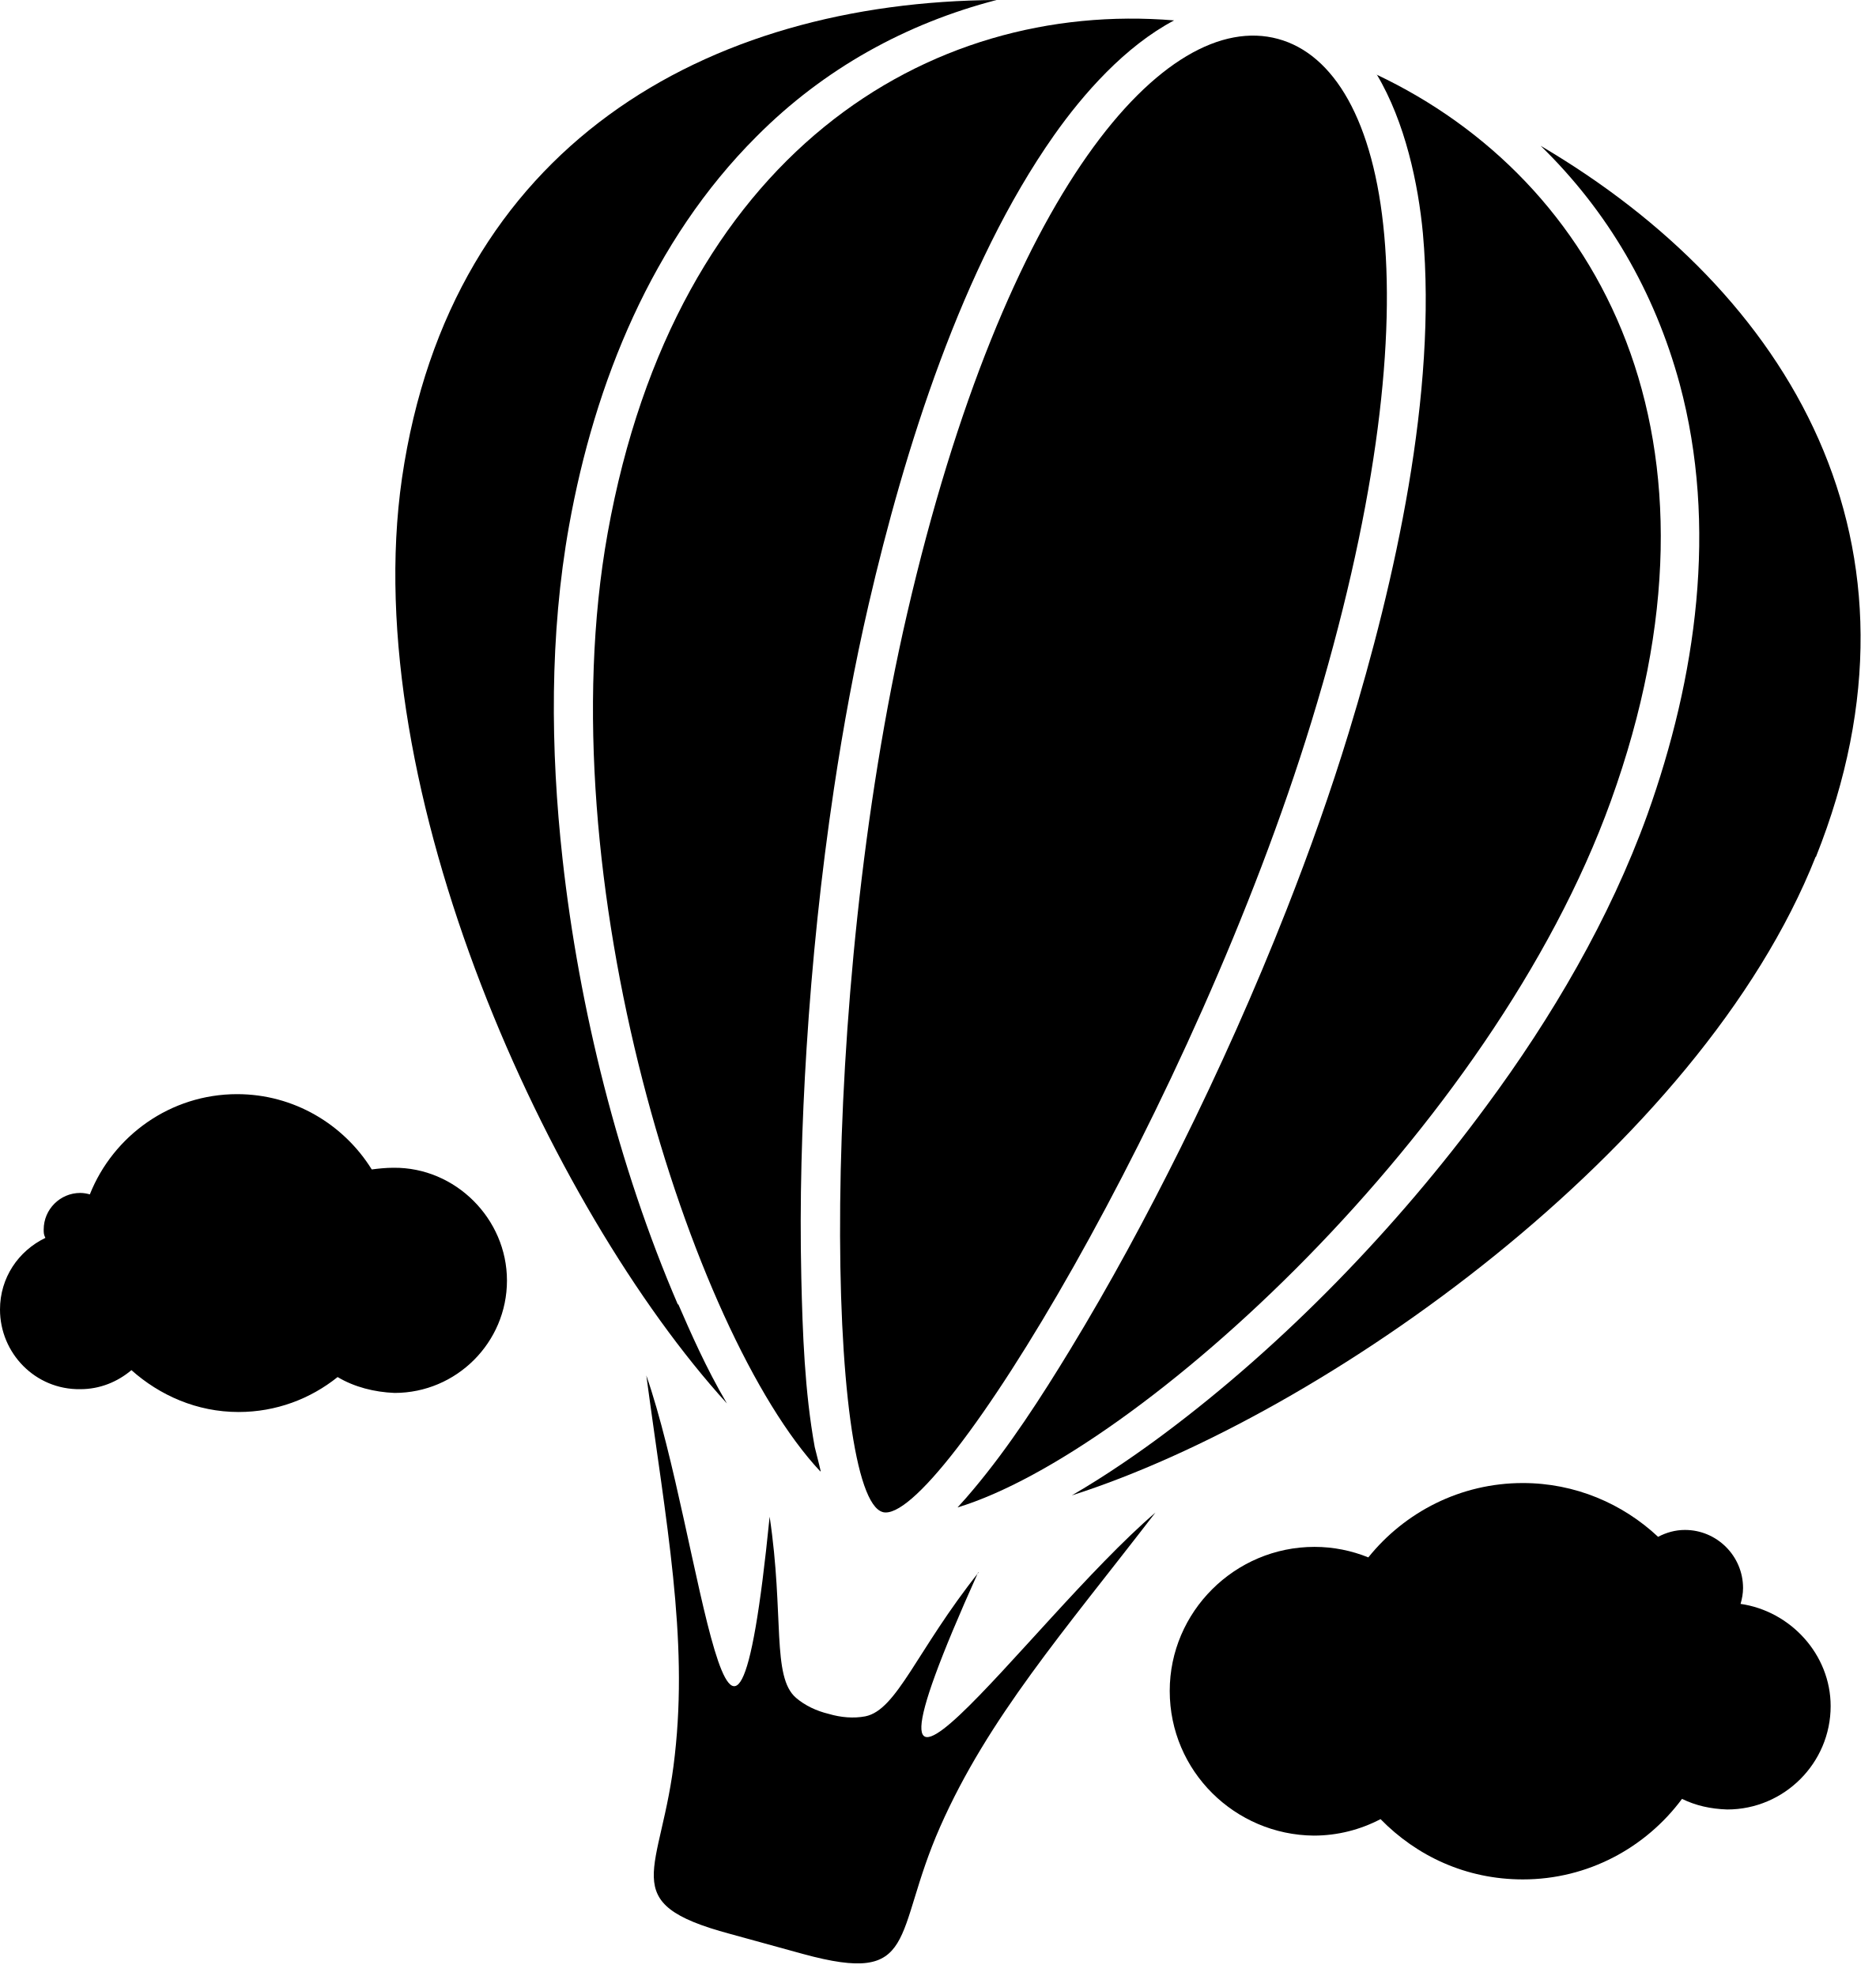
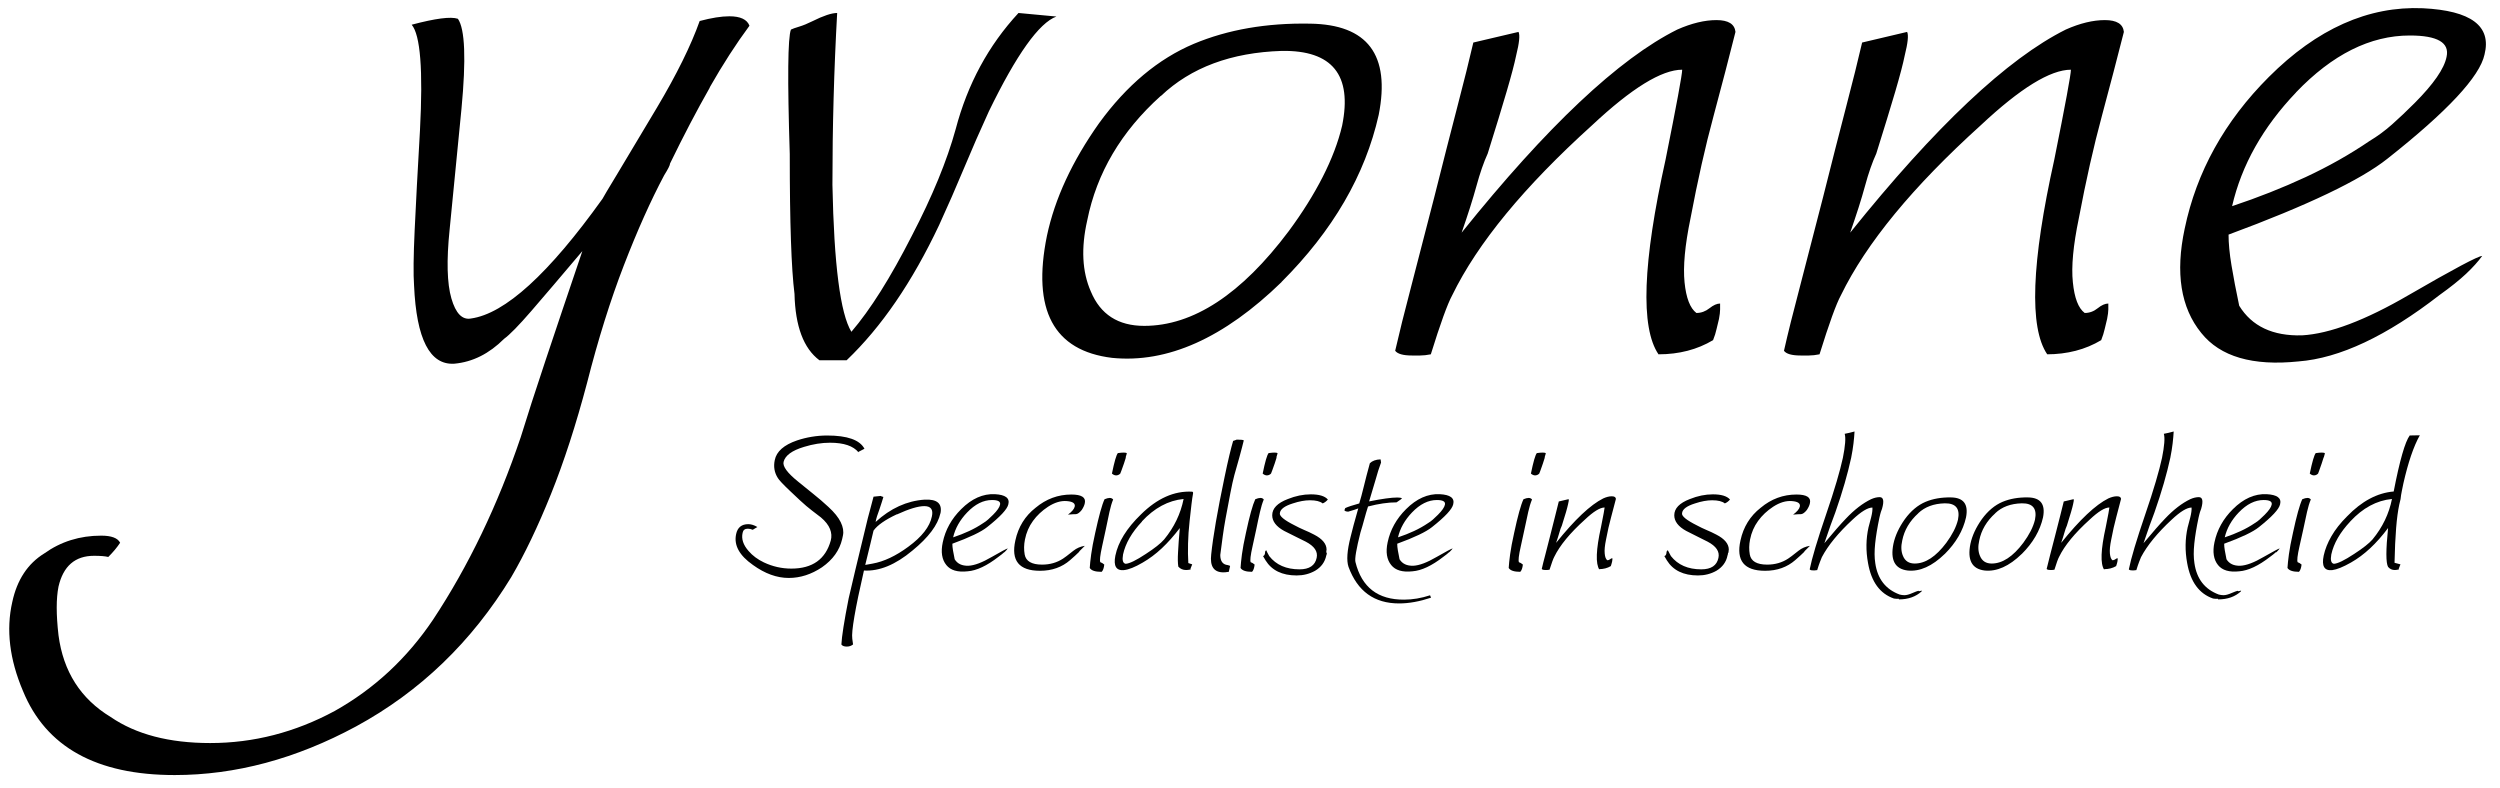
- <svg xmlns="http://www.w3.org/2000/svg" class="site-logo--svg" version="1.1" x="0" y="0" width="112" height="118" viewBox="0 0 112 118" preserveAspectRatio="xMinYMin meet">
-   <path d="M108.42 51.169c7.437-18.641-1.529-33.691-16.437-42.462 c4.004 3.9 6.8 8.7 8.3 14.213c2.287 8.5 1 17.548-1.928 25.729c-2.241 6.215-5.712 12.124-9.616 17.4 c-5.311 7.223-12.061 14.224-19.256 19.59c-1.394 1.04-3.341 2.412-5.492 3.661C79.032 84.5 101.5 68.6 108.4 51.169z" class="site-logo--svg__path blue" />
-   <path d="M103.921 95.776c0.086-0.303 0.147-0.615 0.147-0.945 c0-1.91-1.558-3.468-3.469-3.468c-0.581 0-1.12 0.157-1.603 0.411c-2.118-1.984-4.956-3.212-8.077-3.212 c-3.724 0-7.05 1.738-9.224 4.44c-0.995-0.401-2.078-0.628-3.214-0.628c-4.761 0-8.643 3.882-8.643 8.6 c0 4.8 3.9 8.6 8.6 8.642c1.438 0 2.792-0.359 3.986-0.984c2.151 2.2 5.1 3.6 8.5 3.6 c3.889 0 7.34-1.899 9.5-4.809c0.818 0.4 1.7 0.6 2.7 0.633c3.4 0 6.174-2.773 6.174-6.175 C109.296 98.8 106.9 96.2 103.9 95.776z" class="site-logo--svg__path blue" />
-   <path d="M23.485 69.735c-0.441 0-0.872 0.046-1.29 0.1 c-1.672-2.691-4.647-4.496-8.038-4.496c-3.985 0-7.401 2.487-8.793 5.985c-0.184-0.05-0.373-0.086-0.572-0.086 c-1.202 0-2.183 0.98-2.183 2.183c0 0.2 0 0.3 0.1 0.502C1.098 74.7 0 76.3 0 78.2 c0 2.6 2.1 4.8 4.8 4.757c1.164 0 2.219-0.438 3.047-1.137c1.683 1.5 3.9 2.5 6.4 2.5 c2.234 0 4.288-0.785 5.91-2.087c1.003 0.6 2.2 0.9 3.4 0.948c3.697 0 6.711-3.015 6.711-6.711 S27.182 69.7 23.5 69.735z" class="site-logo--svg__path blue" />
-   <path d="M82.17 4.448c13.336 6.3 21.8 21.8 14 43.4 c-7.087 19.661-28.238 38.898-39.001 42.171c0.355-0.38 0.677-0.756 0.952-1.084c2.135-2.54 4.052-5.511 5.774-8.343 c2.375-3.904 4.56-7.952 6.591-12.044c2.306-4.646 4.43-9.398 6.329-14.226c1.369-3.482 2.625-7.015 3.718-10.594 c2.763-9.052 5.276-20.265 4.421-29.789C84.678 11 83.9 7.3 82.2 4.448z" class="site-logo--svg__path green" />
-   <path d="M48.969 87.861c-7.685-8.215-16.383-35.451-12.69-56.021 C40.348 9.2 55.4 0 70.1 1.218c-2.933 1.548-5.433 4.395-7.17 6.862c-5.503 7.82-8.932 18.789-11.065 28 c-0.844 3.646-1.522 7.333-2.077 11.034c-0.769 5.13-1.305 10.307-1.632 15.484c-0.287 4.56-0.419 9.157-0.314 13.7 c0.076 3.3 0.2 6.8 0.8 10.112C48.761 86.9 48.9 87.4 49 87.861z" class="site-logo--svg__path orange" />
-   <path d="M52.707 90.296c-3.32-0.89-3.95-30.304 1.455-53.665 C60.024 11.3 69.6 0.5 76.3 2.323c6.66 1.8 9.6 15.9 2 40.771C71.28 66 56 91.2 52.7 90.296z" class="site-logo--svg__path yellow" />
-   <path d="M40.468 77.893c-3.548-8.245-5.894-17.683-6.881-26.593 c-0.726-6.552-0.778-13.403 0.389-19.907c1.536-8.559 4.96-17.02 11.195-23.246C49.193 4.1 54.1 1.4 59.5 0 C42.192 0.1 26.9 8.7 24 28.555c-2.691 18.6 8.8 43.6 19.4 55.254C42.155 81.7 41.2 79.5 40.5 77.893z" class="site-logo--svg__path red" />
-   <path d="M58.43 93.895c-3.712 4.672-4.875 8.223-6.772 8.6 c-0.691 0.131-1.454 0.068-2.175-0.146c-0.732-0.174-1.424-0.502-1.957-0.96c-1.464-1.259-0.695-4.915-1.575-10.817 c-2.291 22.869-4.02 1.177-7.362-8.434c1.192 8.9 2.5 15.6 1.7 22.676c-0.763 7.059-3.679 8.8 3.3 10.672l4.36 1.2 c6.967 1.9 5.315-1.104 8.183-7.598c2.868-6.494 7.355-11.625 12.854-18.764C61.322 96.9 49 114.8 58.4 93.895z" class="site-logo--svg__path red" />
+ <svg xmlns="http://www.w3.org/2000/svg" viewBox="0 0 270 85" class="site-logo--svg">
+   <path class="logo_text--yvonne" d="M76.654 9.466c-1.408 2.476-2.838 5.206-4.288 8.192 0 .172-.214.598-.64 1.28-1.452 2.732-2.902 5.974-4.352 9.728-1.452 3.756-2.774 7.98-3.968 12.672-1.196 4.522-2.496 8.532-3.904 12.032-1.408 3.498-2.838 6.484-4.288 8.96-4.268 6.996-9.856 12.372-16.768 16.128-6.484 3.498-13.012 5.248-19.584 5.248-8.448 0-13.908-3.03-16.384-9.088-1.45-3.414-1.834-6.614-1.152-9.6.512-2.39 1.664-4.14 3.456-5.248 1.792-1.28 3.84-1.92 6.144-1.92 1.11 0 1.792.256 2.048.768-.34.512-.768 1.023-1.28 1.535-.34-.086-.852-.127-1.536-.127-2.048 0-3.328 1.107-3.84 3.328-.256 1.28-.256 3.027 0 5.248.512 3.924 2.39 6.867 5.632 8.832 2.732 1.875 6.316 2.815 10.752 2.815 4.694 0 9.174-1.16 13.44-3.46 4.266-2.39 7.808-5.68 10.624-9.86 3.84-5.81 6.996-12.38 9.472-19.71.682-2.22 1.578-4.99 2.688-8.32 1.108-3.33 2.432-7.25 3.968-11.78-2.304 2.73-4.14 4.88-5.504 6.46-1.366 1.58-2.348 2.58-2.944 3.01-1.622 1.62-3.414 2.51-5.376 2.69-2.646.17-4.096-2.65-4.352-8.45-.086-1.2-.064-3.18.064-5.95s.32-6.38.576-10.82c.34-6.49.042-10.28-.896-11.39 2.56-.68 4.224-.9 4.992-.64.768 1.11.896 4.35.384 9.73l-1.28 13.05c-.342 3.33-.278 5.8.192 7.42.468 1.62 1.172 2.34 2.112 2.17 3.668-.51 8.404-4.82 14.208-12.93.084-.17.618-1.07 1.6-2.69.98-1.62 2.41-4.01 4.288-7.17 2.132-3.58 3.668-6.7 4.608-9.34 1.28-.34 2.346-.51 3.2-.51 1.194 0 1.92.34 2.176 1.02-1.452 1.96-2.88 4.18-4.288 6.65zm30.144 2.56c-.94 2.048-1.836 4.096-2.688 6.144-.854 2.048-1.75 4.096-2.688 6.144-1.452 3.072-3.008 5.824-4.672 8.256-1.664 2.432-3.436 4.544-5.312 6.336h-2.944c-1.708-1.28-2.604-3.668-2.688-7.168-.172-1.364-.3-3.284-.384-5.76-.086-2.474-.128-5.588-.128-9.344-.256-8.106-.214-12.586.128-13.44.17-.084.468-.192.896-.32.426-.128.896-.32 1.408-.576 1.194-.596 2.09-.896 2.688-.896-.172 3.072-.3 6.144-.384 9.216-.086 3.072-.128 6.188-.128 9.344.17 8.62.852 13.91 2.048 15.872 2.048-2.388 4.224-5.844 6.528-10.368 2.218-4.266 3.796-8.106 4.736-11.52 1.28-4.864 3.54-9.044 6.784-12.544l4.096.384c-1.878.684-4.31 4.096-7.296 10.24zm31.615 18.432c-6.23 6.06-12.332 8.788-18.304 8.192-6.32-.768-8.67-5.162-7.04-13.184.85-4.01 2.73-8.064 5.63-12.16 2.98-4.096 6.4-6.954 10.24-8.576 3.67-1.536 7.85-2.26 12.54-2.176 6.23.086 8.7 3.372 7.42 9.856-1.46 6.486-4.95 12.502-10.5 18.048zm-13.056-20.096c-4.268 3.84-6.912 8.32-7.936 13.44-.68 2.988-.55 5.548.39 7.68 1.03 2.476 2.95 3.712 5.76 3.712 5.29 0 10.5-3.412 15.62-10.24 1.45-1.962 2.67-3.904 3.65-5.824s1.69-3.776 2.11-5.568c1.11-5.46-1.06-8.148-6.52-8.064-5.46.172-9.81 1.792-13.05 4.864zm53.76 27.904c-1.964-2.89-1.708-9.906.768-21.046 1.194-5.952 1.792-9.182 1.792-9.692-2.22 0-5.462 1.998-9.728 5.994-7.34 6.632-12.38 12.754-15.11 18.366-.51.936-1.28 3.062-2.31 6.378-.43.086-.81.128-1.15.128h-.9c-.94 0-1.54-.17-1.8-.51.43-1.87 1-4.186 1.73-6.95.72-2.764 1.55-5.974 2.49-9.632.94-3.74 1.77-6.992 2.49-9.756.72-2.764 1.3-5.08 1.73-6.952L164 3.446c.17.34.083 1.19-.257 2.55-.174.852-.514 2.148-1.026 3.892-.51 1.744-1.193 3.976-2.045 6.696-.43.936-.833 2.104-1.217 3.508s-.92 3.082-1.6 5.036c9.216-11.478 16.98-18.79 23.296-21.938 1.54-.68 2.95-1.02 4.23-1.02 1.28 0 1.96.426 2.05 1.276-.68 2.722-1.47 5.74-2.36 9.056-.9 3.316-1.73 7.016-2.5 11.096-.6 2.892-.81 5.188-.64 6.888.17 1.7.6 2.806 1.28 3.316.51 0 .98-.17 1.41-.51.43-.34.81-.51 1.15-.51v.638c0 .256-.04.596-.12 1.02-.09.34-.17.702-.26 1.084-.08.384-.21.788-.38 1.212-1.71 1.02-3.67 1.53-5.89 1.53zm41.983 0c-1.965-2.89-1.71-9.906.767-21.046 1.194-5.952 1.792-9.182 1.792-9.692-2.22 0-5.47 1.998-9.73 5.994-7.34 6.632-12.38 12.754-15.11 18.366-.51.936-1.28 3.062-2.31 6.378-.43.086-.81.128-1.15.128h-.9c-.94 0-1.54-.17-1.79-.51.42-1.87 1-4.186 1.73-6.95.72-2.764 1.55-5.974 2.49-9.632.94-3.74 1.77-6.992 2.49-9.756.72-2.764 1.3-5.08 1.73-6.952l4.86-1.148c.17.34.08 1.19-.26 2.55-.17.852-.51 2.148-1.02 3.892-.51 1.744-1.2 3.976-2.05 6.696-.43.936-.84 2.104-1.22 3.508s-.92 3.082-1.6 5.036c9.21-11.478 16.98-18.79 23.29-21.938 1.53-.68 2.94-1.02 4.22-1.02 1.28 0 1.96.426 2.05 1.276-.69 2.722-1.48 5.74-2.37 9.056-.9 3.316-1.73 7.016-2.5 11.096-.6 2.892-.82 5.188-.64 6.888.17 1.7.59 2.806 1.28 3.316.51 0 .98-.17 1.4-.51.42-.34.81-.51 1.15-.51v.638c0 .256-.05.596-.13 1.02-.09.34-.17.702-.26 1.084-.085.384-.21.788-.38 1.212-1.7 1.02-3.67 1.53-5.88 1.53zm45.246-8.704c-.727.684-1.687 1.452-2.88 2.304-5.72 4.438-10.797 6.826-15.232 7.168-4.95.512-8.448-.512-10.496-3.072-2.22-2.73-2.815-6.484-1.792-11.264 1.28-6.144 4.308-11.604 9.088-16.384 5.204-5.204 10.752-7.68 16.64-7.424 5.204.256 7.425 1.92 6.656 4.992-.512 2.39-4.012 6.144-10.496 11.264-2.9 2.304-8.62 5.036-17.15 8.192 0 .94.104 2.048.318 3.328.213 1.28.49 2.732.832 4.352 1.364 2.22 3.626 3.286 6.784 3.2 2.986-.17 6.826-1.62 11.52-4.352 4.864-2.816 7.51-4.224 7.937-4.224-.43.598-1.006 1.238-1.73 1.92zM247.978 9.978c-3.584 3.756-5.888 7.852-6.912 12.288 2.816-.938 5.46-1.984 7.936-3.136 2.475-1.152 4.778-2.452 6.912-3.904.853-.512 1.664-1.108 2.433-1.792.768-.682 1.578-1.45 2.432-2.304 2.04-2.048 3.2-3.712 3.45-4.992.34-1.536-.98-2.304-3.97-2.304-4.27 0-8.37 2.048-12.29 6.144z" />
+   <g class="logo_text--tagline">
+     <path d="M92.718 48.85c-.56-.69-1.587-1.036-3.08-1.036-.896 0-1.83.15-2.8.448-1.307.392-2.044.934-2.212 1.624-.112.485.41 1.194 1.568 2.128.522.43 1.064.868 1.624 1.315.56.44 1.11.92 1.652 1.42.634.58 1.078 1.13 1.33 1.65s.33 1 .238 1.43l-.084.39c-.28 1.21-1.008 2.23-2.184 3.05-1.14.76-2.333 1.15-3.584 1.15-1.288 0-2.576-.47-3.864-1.4-1.475-1.03-2.082-2.14-1.82-3.34.15-.71.588-1.07 1.316-1.07.298 0 .625.1.98.31-.056.03-.126.08-.21.12-.084.04-.182.1-.294.18-.168-.08-.345-.12-.532-.12-.318 0-.504.15-.56.45-.15.65.065 1.3.644 1.96.43.5.98.91 1.652 1.23.952.45 1.94.67 2.968.67 2.277 0 3.696-1.01 4.256-3.03.112-.41.084-.83-.084-1.25-.168-.42-.495-.84-.98-1.25-.262-.21-.583-.45-.966-.74s-.817-.66-1.302-1.11L85.298 53c-.728-.69-1.158-1.15-1.288-1.37-.374-.58-.486-1.23-.336-1.94.186-.93.99-1.64 2.408-2.125.504-.17 1.026-.3 1.568-.39.54-.09 1.1-.14 1.68-.14 2.184 0 3.528.476 4.032 1.43l-.644.333zm8.848 6.58c-.28 1.27-1.288 2.613-3.024 4.032-1.83 1.53-3.575 2.25-5.236 2.155-.952 4.145-1.372 6.6-1.26 7.364l.084.62c-.187.15-.41.23-.672.23-.28 0-.476-.07-.588-.22.02-.43.094-1.06.224-1.89.13-.83.317-1.86.56-3.09.15-.67.396-1.72.742-3.16l1.33-5.51c.056-.2.135-.5.238-.89.102-.39.228-.87.378-1.43l.784-.08c0 .02.093.06.28.11-.038.15-.094.33-.168.55-.075.22-.16.48-.252.77-.224.58-.364 1.04-.42 1.38 1.605-1.47 3.37-2.28 5.292-2.41 1.362-.07 1.932.43 1.708 1.51zm-4.704.112c-1.27.597-2.11 1.186-2.52 1.764-.094.41-.215.92-.364 1.525-.15.61-.327 1.33-.532 2.18l.784-.14c1.232-.22 2.52-.83 3.864-1.82 1.474-1.08 2.324-2.17 2.548-3.27.168-.74-.103-1.12-.812-1.12-.672 0-1.662.3-2.968.9zm11.606 4.088c-.16.15-.37.317-.63.504-1.25.97-2.362 1.493-3.332 1.567-1.083.12-1.848-.11-2.296-.67-.486-.59-.616-1.42-.392-2.46.28-1.34.942-2.54 1.988-3.58 1.14-1.14 2.352-1.68 3.64-1.62 1.138.06 1.624.42 1.456 1.09-.112.53-.878 1.35-2.296 2.47-.635.51-1.886 1.11-3.752 1.79 0 .21.023.45.07.73.046.28.107.6.182.95.298.49.793.72 1.484.7.653-.03 1.493-.35 2.52-.95 1.064-.61 1.642-.92 1.736-.92-.094.13-.22.27-.378.42zm-4.018-4.284c-.784.82-1.288 1.718-1.512 2.688.616-.205 1.194-.434 1.736-.686.54-.252 1.045-.536 1.512-.854.187-.11.364-.242.532-.392.168-.15.345-.317.532-.504.448-.448.7-.812.756-1.092.074-.336-.215-.504-.868-.504-.934 0-1.83.447-2.688 1.344zm12.11 4.242c-.252.252-.583.556-.994.91-.43.375-.915.66-1.456.854-.54.195-1.14.293-1.792.293-2.26 0-3.146-1.092-2.66-3.276.317-1.46 1.045-2.64 2.184-3.53 1.138-.95 2.426-1.43 3.864-1.43 1.1 0 1.586.31 1.456.92-.038.22-.15.47-.336.75-.224.28-.43.43-.616.45-.093 0-.21 0-.35.01-.14.01-.312.02-.518.04.43-.32.672-.61.728-.87.074-.34-.206-.54-.84-.59-.653-.06-1.334.15-2.044.61-.654.43-1.195.94-1.624 1.53-.43.59-.72 1.26-.868 2.01-.112.56-.122 1.1-.028 1.62.13.72.756 1.09 1.876 1.09.858 0 1.614-.22 2.268-.65.074-.04.2-.13.378-.27.177-.14.424-.33.742-.58.354-.28.765-.46 1.232-.53l-.602.6zm2.393 2.17c-.672 0-1.092-.14-1.26-.42.02-.354.07-.845.154-1.47.084-.626.23-1.396.434-2.31.4-1.83.73-3.043 1.01-3.64.23-.095.41-.142.56-.142.15 0 .27.057.37.168-.15.355-.28.803-.4 1.344-.12.542-.25 1.177-.4 1.904l-.39 1.792c-.22 1.008-.29 1.587-.19 1.736.13.037.27.12.42.252-.04.375-.13.635-.28.786zm2.646-12.362c-.05.178-.12.396-.21.658l-.27.756c-.07.187-.11.3-.13.336-.13.13-.28.196-.45.196-.15 0-.3-.065-.45-.196.26-1.27.47-2.007.64-2.212.15-.02.27-.032.36-.042.09-.01.18-.014.28-.014.18 0 .29.027.33.084-.04.11-.08.257-.13.434zm7.01 12.026l-.03.084c-.19.037-.35.056-.48.056-.34 0-.62-.12-.84-.364-.06-.354-.07-.877-.03-1.567.03-.69.1-1.55.19-2.6-.64.84-1.29 1.57-1.95 2.19-.66.62-1.35 1.13-2.06 1.54-.84.49-1.51.76-2.02.81-.84.08-1.15-.44-.93-1.56.3-1.47 1.22-2.96 2.77-4.46 1.75-1.73 3.59-2.55 5.51-2.45.09 0 .13.07.11.2-.06.3-.11.69-.17 1.17-.06.49-.12 1.08-.2 1.79-.1.88-.15 1.69-.17 2.44-.02.76-.01 1.46.03 2.11l.42.14-.2.5zm-5.27-5.097c-1.11 1.177-1.79 2.362-2.05 3.557-.11.615-.02.952.28 1.008.41-.02 1.14-.373 2.18-1.064.95-.615 1.61-1.138 1.98-1.567 1.08-1.31 1.78-2.77 2.1-4.37-1.66.16-3.17.98-4.51 2.43zm9.07 5.475c-.1.01-.19.014-.28.014-1.03 0-1.47-.644-1.32-1.932.2-1.94.68-4.704 1.43-8.288.2-.97.38-1.787.54-2.45.16-.662.29-1.17.4-1.526l.17-.056c.05-.02.13-.046.22-.084.45 0 .7.028.76.084-.04.187-.1.438-.19.756l-.3 1.12-.53 1.876c-.13.485-.27 1.115-.42 1.89-.15.775-.33 1.713-.53 2.814-.11.598-.21 1.223-.3 1.876l-.27 2.044c0 .672.27 1.036.81 1.092.17.038.25.075.25.112l-.14.616c-.13.018-.25.032-.34.042zm2.83-.042c-.67 0-1.09-.14-1.26-.42.02-.354.07-.845.15-1.47.08-.626.23-1.396.43-2.31.39-1.83.73-3.043 1.01-3.64.22-.095.41-.142.56-.142.15 0 .27.057.36.168-.15.355-.29.803-.41 1.344-.13.542-.26 1.177-.41 1.904l-.39 1.792c-.23 1.008-.29 1.587-.2 1.736.13.037.27.12.42.252-.04.375-.13.635-.28.786zm2.64-12.362c-.05.178-.12.396-.21.658l-.27.756c-.07.187-.11.3-.13.336-.13.13-.28.196-.45.196-.15 0-.3-.065-.45-.196.26-1.27.47-2.007.64-2.212.15-.02.27-.032.36-.042.09-.01.19-.014.28-.014.19 0 .3.027.33.084-.04.11-.08.257-.13.434zm5.42 10.318c0 .094-.02.187-.06.28-.15.71-.55 1.26-1.21 1.65-.6.337-1.26.505-1.99.505-1.57 0-2.69-.55-3.36-1.63l-.28-.48c.07.02.14-.04.19-.17.02-.04.03-.09.03-.14 0-.06.01-.11.02-.17.02-.04.05-.09.11-.14.07.16.18.38.33.64.74.95 1.84 1.43 3.27 1.43 1.06 0 1.68-.42 1.85-1.24.15-.68-.24-1.26-1.18-1.75l-.97-.48c-.39-.19-.84-.41-1.36-.68-.86-.47-1.29-1.04-1.29-1.69 0-.74.56-1.32 1.68-1.75.84-.34 1.67-.51 2.49-.51.89 0 1.51.18 1.84.56-.17.2-.358.34-.56.42-.28-.23-.74-.34-1.375-.34-.54 0-1.16.11-1.85.34-.895.28-1.36.63-1.4 1.06-.055.31.477.75 1.597 1.31.336.18.68.35 1.036.5.357.15.71.31 1.067.5.897.46 1.345 1.01 1.345 1.62-.02.09-.03.2-.03.31zm7.98-5.77c-.1.076-.25.18-.45.31-.92 0-1.94.15-3.08.447-.15.47-.29.93-.41 1.39-.12.46-.26.93-.41 1.42-.45 1.78-.63 2.84-.54 3.19.67 2.73 2.43 4.08 5.26 4.06.91 0 1.85-.16 2.8-.47.02.04.04.08.05.13.02.05.03.09.05.13-1.23.41-2.38.62-3.45.62-2.67 0-4.49-1.31-5.46-3.95-.23-.69-.15-1.76.22-3.22l.33-1.29c.13-.5.3-1.1.5-1.79l.06-.03c-.25.1-.63.22-1.15.37-.13 0-.26-.03-.39-.11 0-.03 0-.07.01-.11.01-.03.03-.09.07-.17.28-.13.78-.3 1.51-.5.15-.48.31-1.09.49-1.82.174-.73.393-1.56.655-2.52.26-.26.643-.4 1.15-.42.02.04.03.09.03.14 0 .04.01.11.03.2-.21.56-.41 1.19-.6 1.89-.2.7-.43 1.47-.69 2.31 1.4-.28 2.415-.42 3.05-.42.242 0 .41.03.504.09-.04.04-.1.09-.195.17z" />
+     <path d="M156.514 59.63c-.16.15-.37.317-.63.504-1.25.97-2.362 1.493-3.332 1.567-1.083.12-1.848-.11-2.296-.67-.486-.59-.616-1.42-.392-2.46.28-1.34.942-2.54 1.988-3.58 1.14-1.14 2.352-1.68 3.64-1.62 1.138.06 1.624.42 1.456 1.09-.112.53-.878 1.35-2.296 2.47-.635.51-1.886 1.11-3.752 1.79 0 .21.023.45.07.73.046.28.107.6.182.95.298.49.793.72 1.484.7.653-.03 1.493-.35 2.52-.95 1.064-.61 1.642-.92 1.736-.92-.094.13-.22.27-.378.42zm-4.018-4.284c-.784.82-1.288 1.718-1.512 2.688.616-.205 1.194-.434 1.736-.686.54-.252 1.045-.536 1.512-.854.187-.11.364-.242.532-.392.168-.15.345-.317.532-.504.448-.448.7-.812.756-1.092.074-.336-.215-.504-.868-.504-.934 0-1.83.447-2.688 1.344zm11.704 6.412c-.673 0-1.093-.14-1.26-.42.018-.354.07-.845.153-1.47.084-.626.23-1.396.434-2.31.392-1.83.728-3.043 1.008-3.64.224-.095.41-.142.56-.142.15 0 .27.057.364.168-.15.355-.29.803-.41 1.344-.12.542-.26 1.177-.41 1.904l-.39 1.792c-.23 1.008-.29 1.587-.2 1.736.13.037.27.12.42.252-.04.375-.13.635-.28.786zm2.645-12.362c-.047.178-.117.396-.21.658l-.266.756c-.07.187-.11.3-.13.336-.13.13-.28.196-.45.196-.15 0-.3-.065-.45-.196.26-1.27.47-2.007.64-2.212.15-.02.27-.032.36-.042.09-.01.18-.014.28-.014.18 0 .3.027.33.084-.04.11-.08.257-.13.434zm5.895 12.137c-.43-.632-.375-2.167.167-4.604.26-1.31.392-2.01.392-2.12-.49 0-1.2.43-2.13 1.31-1.61 1.45-2.71 2.79-3.31 4.02-.11.2-.28.67-.51 1.39-.1.02-.18.03-.25.03h-.2c-.21 0-.34-.04-.39-.11.09-.41.22-.92.38-1.52.16-.61.34-1.31.54-2.11.2-.82.38-1.53.54-2.14.16-.61.28-1.11.38-1.52l1.06-.25c.04.07.02.26-.06.55-.04.18-.11.47-.22.85s-.26.87-.45 1.46c-.1.2-.19.46-.27.76-.09.31-.2.67-.35 1.1 2.01-2.51 3.71-4.11 5.09-4.8.33-.15.64-.23.92-.23s.43.09.45.28c-.15.59-.33 1.25-.52 1.98-.2.72-.38 1.53-.55 2.43-.13.63-.18 1.13-.14 1.5.03.37.13.61.28.72.11 0 .21-.04.3-.11.09-.08.17-.11.25-.11v.14c0 .05-.01.13-.03.22-.02.07-.04.15-.06.23-.018.08-.046.17-.08.26-.37.22-.8.33-1.28.33zm13.887-1.82c0 .095-.02.188-.056.28-.14.71-.55 1.26-1.2 1.65-.6.338-1.26.506-1.99.506-1.57 0-2.69-.55-3.36-1.63l-.28-.48c.08.02.14-.04.2-.17.02-.04.03-.09.03-.14 0-.06.01-.11.03-.17.02-.04.06-.09.12-.14.08.16.19.38.34.64.75.95 1.84 1.43 3.28 1.43 1.07 0 1.68-.42 1.85-1.24.15-.68-.24-1.26-1.17-1.75l-.96-.48c-.38-.19-.83-.41-1.35-.68-.86-.47-1.29-1.04-1.29-1.69 0-.74.56-1.32 1.68-1.75.84-.34 1.67-.51 2.49-.51.9 0 1.51.18 1.85.56-.17.2-.36.34-.56.42-.28-.23-.74-.34-1.37-.34-.54 0-1.16.11-1.85.34-.9.28-1.36.63-1.4 1.06-.06.31.48.75 1.6 1.31.34.18.68.35 1.04.5.355.15.71.31 1.065.5.9.46 1.345 1.01 1.345 1.62-.02.09-.03.2-.03.31zm8.245-.125c-.252.252-.583.556-.994.91-.43.375-.915.66-1.456.854-.54.195-1.14.293-1.792.293-2.26 0-3.146-1.092-2.66-3.276.317-1.46 1.045-2.64 2.184-3.53 1.138-.95 2.426-1.43 3.864-1.43 1.1 0 1.586.31 1.456.92-.038.22-.15.47-.336.75-.224.28-.43.43-.616.45-.093 0-.21 0-.35.01-.14.01-.312.02-.518.04.43-.32.672-.61.728-.87.074-.34-.206-.54-.84-.59-.653-.06-1.334.15-2.044.61-.654.43-1.195.94-1.624 1.53-.43.59-.72 1.26-.868 2.01-.112.56-.122 1.1-.028 1.62.13.72.756 1.09 1.876 1.09.858 0 1.614-.22 2.268-.65.074-.04.2-.13.378-.27.177-.14.424-.33.742-.58.354-.28.765-.46 1.232-.53l-.602.6zm10.206 5.082h-.28c-.075 0-.16-.01-.252-.028-1.512-.522-2.445-1.802-2.8-3.836-.243-1.325-.224-2.613.056-3.864-.02.075-.005.023.042-.154l.238-.91c.112-.447.158-.802.14-1.063-.504 0-1.223.438-2.156 1.316-1.53 1.42-2.632 2.77-3.304 4.04l-.196.49c-.093.24-.196.54-.308.91-.094.02-.178.03-.252.03h-.196c-.187 0-.308-.03-.364-.11.242-1.21.83-3.18 1.764-5.91.466-1.36.85-2.55 1.148-3.57.298-1.01.522-1.87.672-2.56.26-1.3.326-2.17.196-2.6.298-.05.653-.14 1.064-.25-.02.38-.056.8-.112 1.28s-.14 1-.252 1.56c-.187.86-.42 1.78-.7 2.75-.28.97-.616 2.02-1.008 3.14-.15.38-.322.84-.518 1.4-.196.56-.425 1.23-.686 1.99h-.028c1.027-1.23 1.81-2.13 2.352-2.69.934-.99 1.848-1.69 2.744-2.12.336-.15.644-.22.924-.22.41 0 .495.42.252 1.26-.094.24-.16.44-.196.6l-.084.35c-.224 1.06-.378 2-.462 2.81-.084.81-.08 1.52.014 2.11.242 1.7 1.12 2.83 2.632 3.39.093.02.177.04.252.05.074.01.158.02.252.02.243 0 .532-.08.868-.23.298-.13.522-.213.672-.25 0 .056.056.064.168.027.187-.04.242-.053.168-.053.02 0 .02.03 0 .09-.635.58-1.456.87-2.464.87z" />
+     <path d="M210.034 59.825c-1.363 1.326-2.697 1.923-4.004 1.792-1.38-.168-1.895-1.13-1.54-2.884.187-.877.597-1.764 1.232-2.66.653-.896 1.4-1.52 2.24-1.876.802-.336 1.717-.494 2.744-.476 1.362.02 1.904.74 1.624 2.16-.318 1.42-1.083 2.74-2.296 3.95zm-2.856-4.395c-.934.84-1.512 1.82-1.736 2.94-.15.653-.122 1.213.084 1.68.224.54.644.812 1.26.812 1.157 0 2.296-.746 3.416-2.24.317-.43.583-.854.798-1.273.214-.42.368-.83.462-1.22.242-1.2-.233-1.79-1.428-1.77-1.195.03-2.147.39-2.856 1.06zm11.172 4.395c-1.363 1.326-2.697 1.923-4.004 1.792-1.38-.168-1.895-1.13-1.54-2.884.187-.877.597-1.764 1.232-2.66.653-.896 1.4-1.52 2.24-1.876.802-.336 1.717-.494 2.744-.476 1.362.02 1.904.74 1.624 2.16-.318 1.42-1.083 2.74-2.296 3.95zm-2.856-4.395c-.934.84-1.512 1.82-1.736 2.94-.15.653-.122 1.213.084 1.68.224.54.644.812 1.26.812 1.157 0 2.296-.746 3.416-2.24.317-.43.583-.854.798-1.273.214-.42.368-.83.462-1.22.242-1.2-.233-1.79-1.428-1.77-1.195.03-2.147.39-2.856 1.06zm11.76 6.103c-.43-.632-.374-2.167.168-4.604.26-1.31.392-2.01.392-2.12-.486 0-1.195.43-2.128 1.31-1.605 1.45-2.707 2.79-3.304 4.02-.112.2-.28.67-.504 1.39-.094.02-.178.03-.252.03h-.196c-.206 0-.336-.04-.392-.11.093-.41.22-.92.378-1.52.16-.61.34-1.31.546-2.11.205-.82.387-1.53.546-2.14.158-.61.284-1.11.378-1.52l1.064-.25c.037.07.02.26-.056.55-.038.18-.112.47-.224.85s-.262.87-.448 1.46c-.094.2-.182.46-.266.76-.084.31-.2.67-.35 1.1 2.016-2.51 3.714-4.11 5.096-4.8.336-.15.644-.23.924-.23s.43.09.448.28c-.15.59-.322 1.25-.518 1.98-.196.72-.378 1.53-.546 2.43-.13.63-.178 1.13-.14 1.5.037.37.13.61.28.72.112 0 .214-.04.308-.11.093-.08.177-.11.252-.11v.14c0 .05-.01.13-.028.22-.02.07-.038.15-.056.23-.02.08-.047.17-.084.26-.374.22-.803.33-1.288.33zm12.292 3.137h-.28c-.075 0-.16-.01-.253-.028-1.51-.522-2.445-1.802-2.8-3.836-.242-1.325-.223-2.613.057-3.864-.02.075-.005.023.042-.154l.238-.91c.112-.447.158-.802.14-1.063-.504 0-1.223.438-2.156 1.316-1.53 1.42-2.632 2.77-3.304 4.04l-.196.49c-.093.24-.196.54-.308.91-.094.02-.178.03-.252.03h-.196c-.187 0-.308-.03-.364-.11.242-1.21.83-3.18 1.764-5.91.466-1.36.85-2.55 1.148-3.57.298-1.01.522-1.87.672-2.56.26-1.3.326-2.17.196-2.6.298-.05.653-.14 1.064-.25-.02.38-.056.8-.112 1.28s-.14 1-.252 1.56c-.187.86-.42 1.78-.7 2.75-.28.97-.616 2.02-1.008 3.14-.15.38-.322.84-.518 1.4-.196.56-.425 1.23-.686 1.99h-.028c1.027-1.23 1.81-2.13 2.352-2.69.934-.99 1.848-1.69 2.744-2.12.336-.15.644-.22.924-.22.41 0 .495.42.252 1.26-.094.24-.16.44-.196.6l-.084.35c-.224 1.06-.378 2-.462 2.81-.084.81-.08 1.52.014 2.11.242 1.7 1.12 2.83 2.632 3.39.093.02.177.04.252.05.074.01.158.02.252.02.242 0 .53-.08.867-.23.3-.13.53-.213.68-.25 0 .056.06.064.17.027.19-.04.25-.053.17-.053.02 0 .02.03 0 .09-.63.58-1.45.87-2.46.87z" />
+     <path d="M245.803 59.63c-.16.15-.368.317-.63.504-1.25.97-2.36 1.493-3.332 1.567-1.08.12-1.84-.11-2.29-.67-.48-.59-.61-1.42-.39-2.46.28-1.34.94-2.54 1.99-3.58 1.14-1.14 2.36-1.68 3.64-1.62 1.14.06 1.63.42 1.46 1.09-.11.53-.88 1.35-2.29 2.47-.63.51-1.88 1.11-3.75 1.79 0 .21.02.45.07.73.05.28.11.6.18.95.3.49.8.72 1.49.7.66-.03 1.5-.35 2.52-.95 1.07-.61 1.65-.92 1.74-.92-.09.13-.22.27-.37.42zm-4.02-4.284c-.782.82-1.286 1.718-1.51 2.688.615-.205 1.194-.434 1.735-.686.54-.252 1.045-.536 1.512-.854.187-.11.364-.242.532-.392.168-.15.345-.317.532-.504.447-.448.7-.812.756-1.092.074-.336-.215-.504-.868-.504-.933 0-1.828.447-2.688 1.344zm6.527 6.412c-.673 0-1.093-.14-1.262-.42.02-.354.07-.845.154-1.47.084-.626.23-1.396.435-2.31.392-1.83.728-3.043 1.008-3.64.224-.095.41-.142.56-.142.15 0 .27.057.364.168-.15.355-.29.803-.41 1.344-.12.542-.26 1.177-.41 1.904-.13.598-.26 1.195-.4 1.792-.23 1.008-.29 1.587-.2 1.736.13.037.27.12.42.252-.04.375-.14.635-.28.786zm2.644-12.362c-.047.178-.116.396-.21.658l-.266.756c-.066.187-.107.3-.126.336-.13.13-.28.196-.447.196-.15 0-.3-.065-.45-.196.263-1.27.478-2.007.646-2.212.15-.02.28-.032.37-.042.1-.01.19-.014.28-.014.19 0 .3.027.34.084-.03.11-.08.257-.12.434zm8.136 12.026l-.03.084c-.186.037-.326.056-.42.056-.3 0-.54-.112-.727-.336-.244-.43-.244-1.83 0-4.2-1.252 1.68-2.586 2.922-4.004 3.725-.86.49-1.54.76-2.02.82-.86.1-1.17-.43-.93-1.57.15-.69.43-1.39.84-2.1.41-.71.97-1.42 1.68-2.13 1.58-1.64 3.26-2.54 5.04-2.69.65-3.36 1.23-5.37 1.73-6.05l1.09-.02c-.68 1.22-1.26 2.94-1.77 5.18-.06.26-.11.54-.17.83-.06.29-.11.59-.14.89l-.14.59c-.28 1.29-.45 3.38-.51 6.28l.64.17-.2.51zm-5.265-5.097c-1.102 1.177-1.783 2.362-2.045 3.557-.11.615-.02.952.28 1.008.41-.02 1.138-.373 2.185-1.064.95-.615 1.613-1.138 1.988-1.567 1.082-1.31 1.78-2.77 2.1-4.37-1.662.16-3.164.98-4.508 2.43z" />
+   </g>
</svg>
